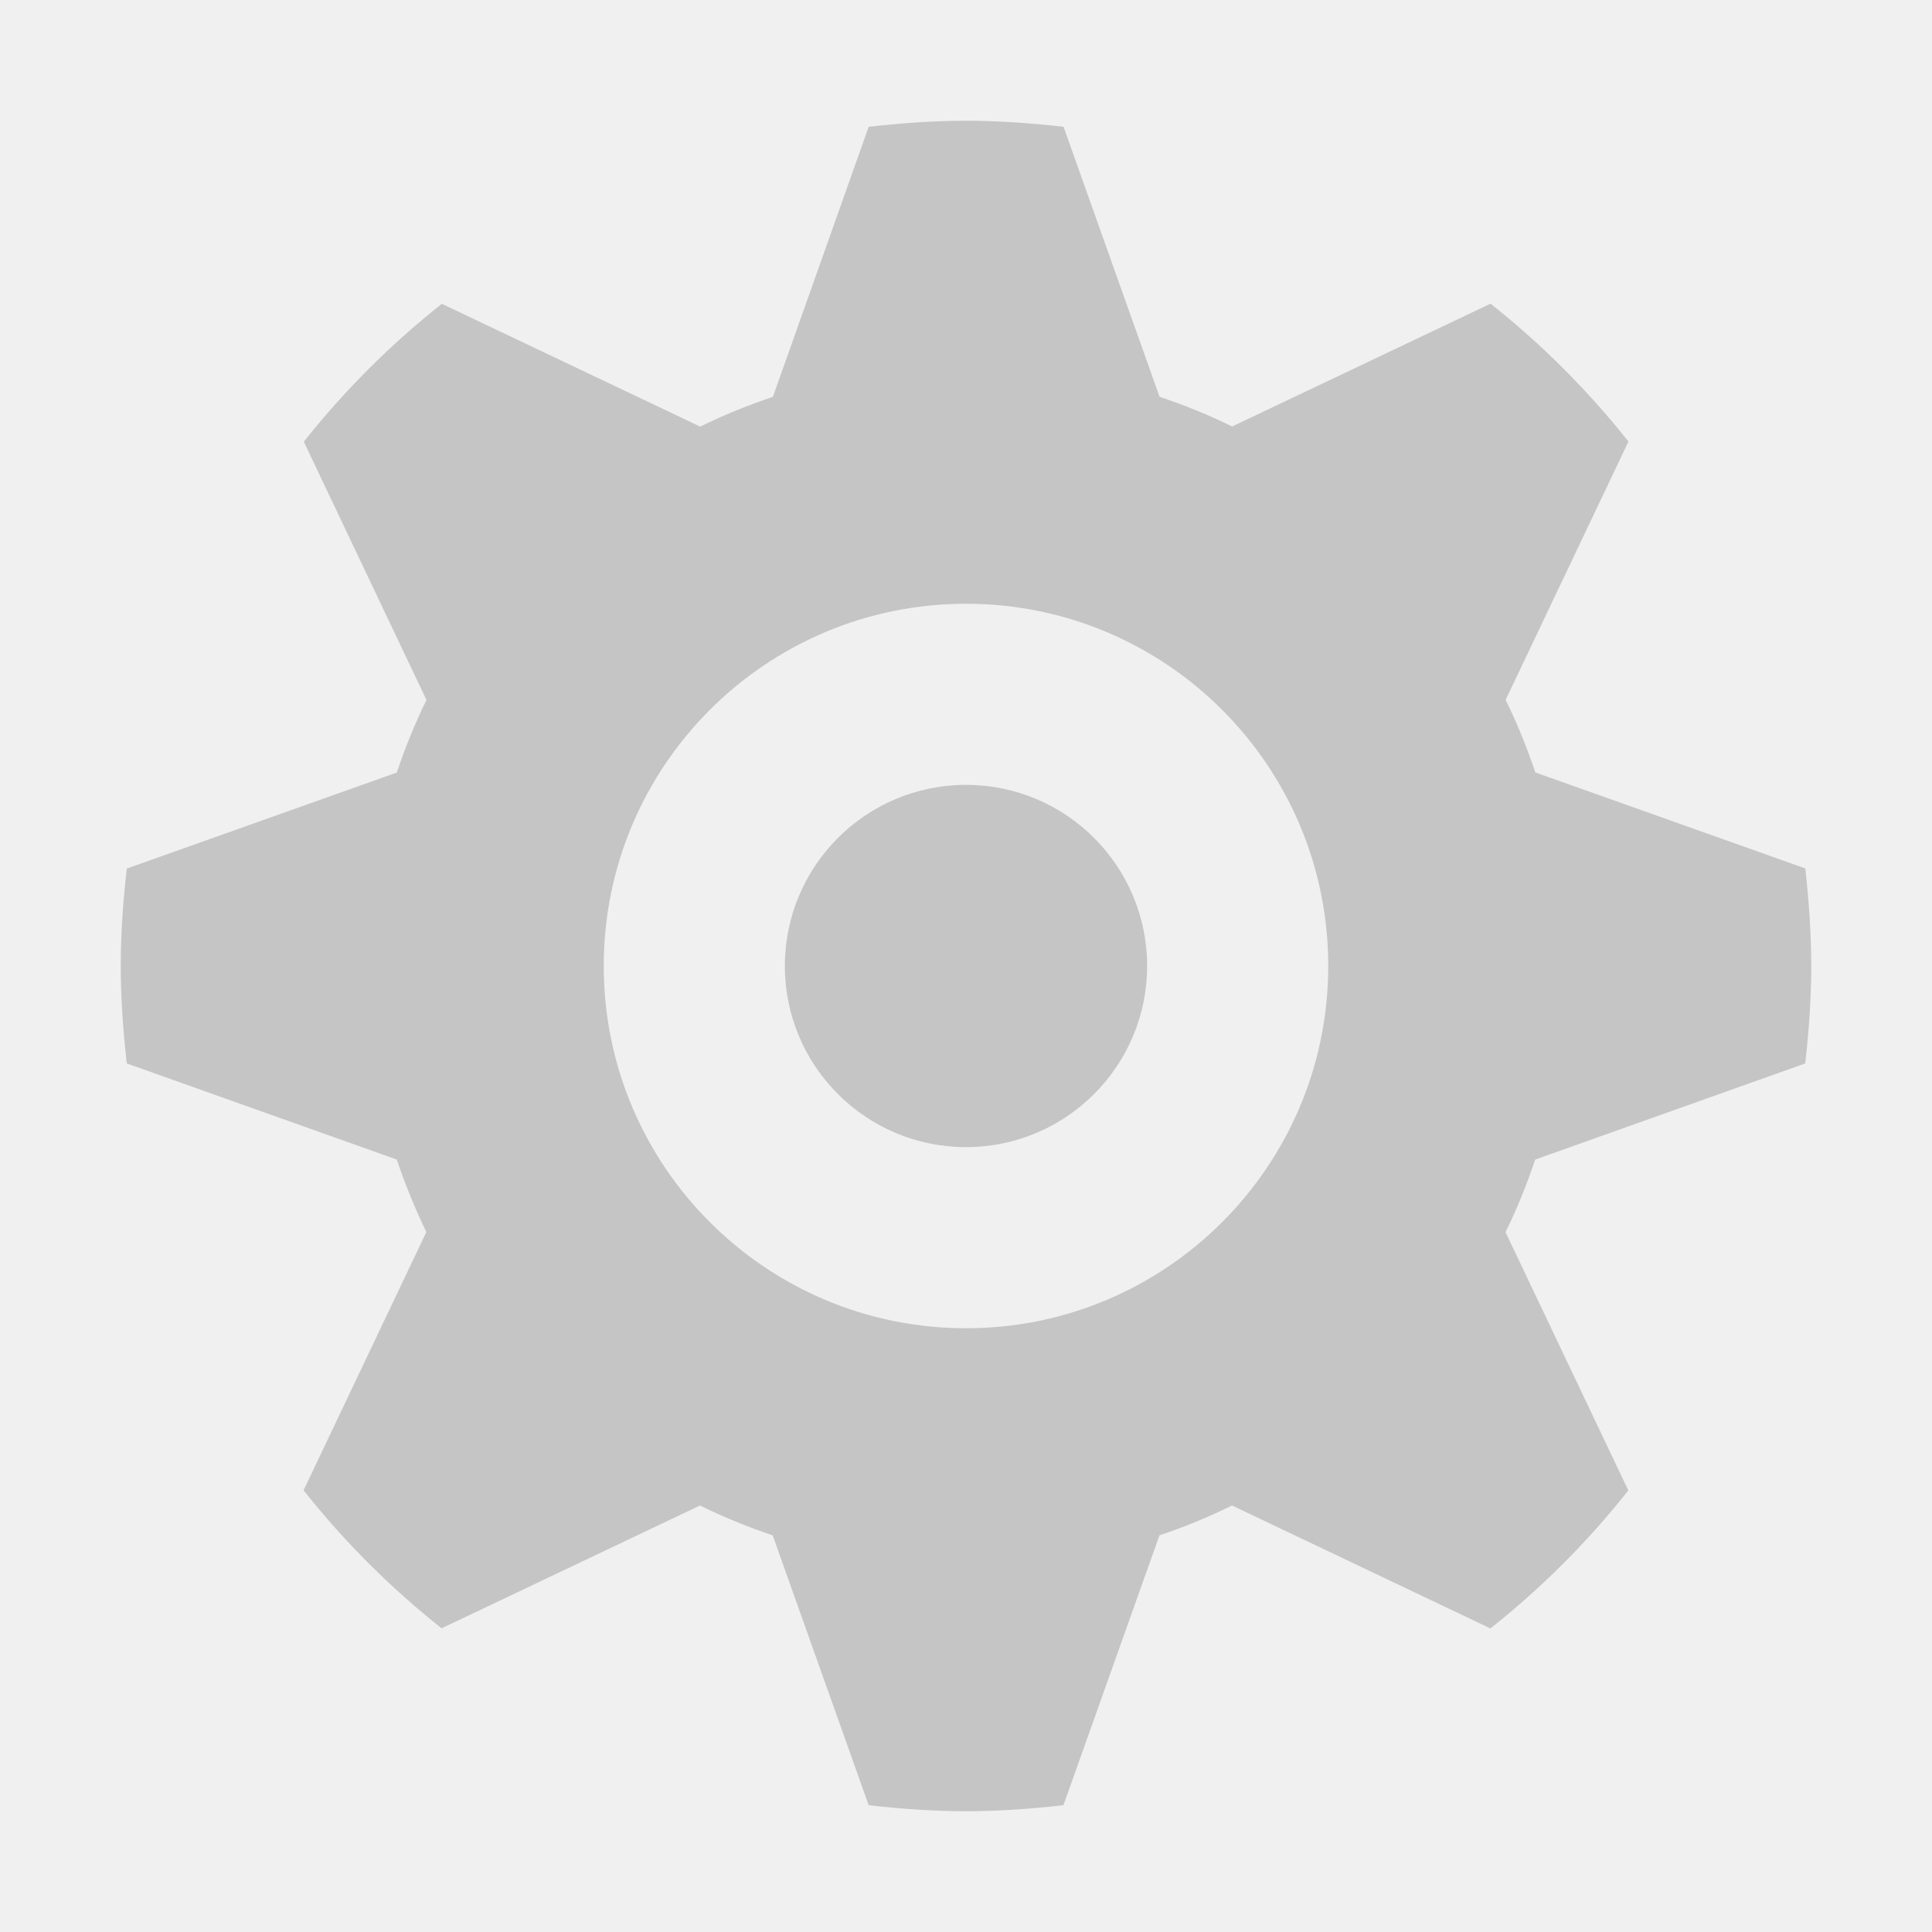
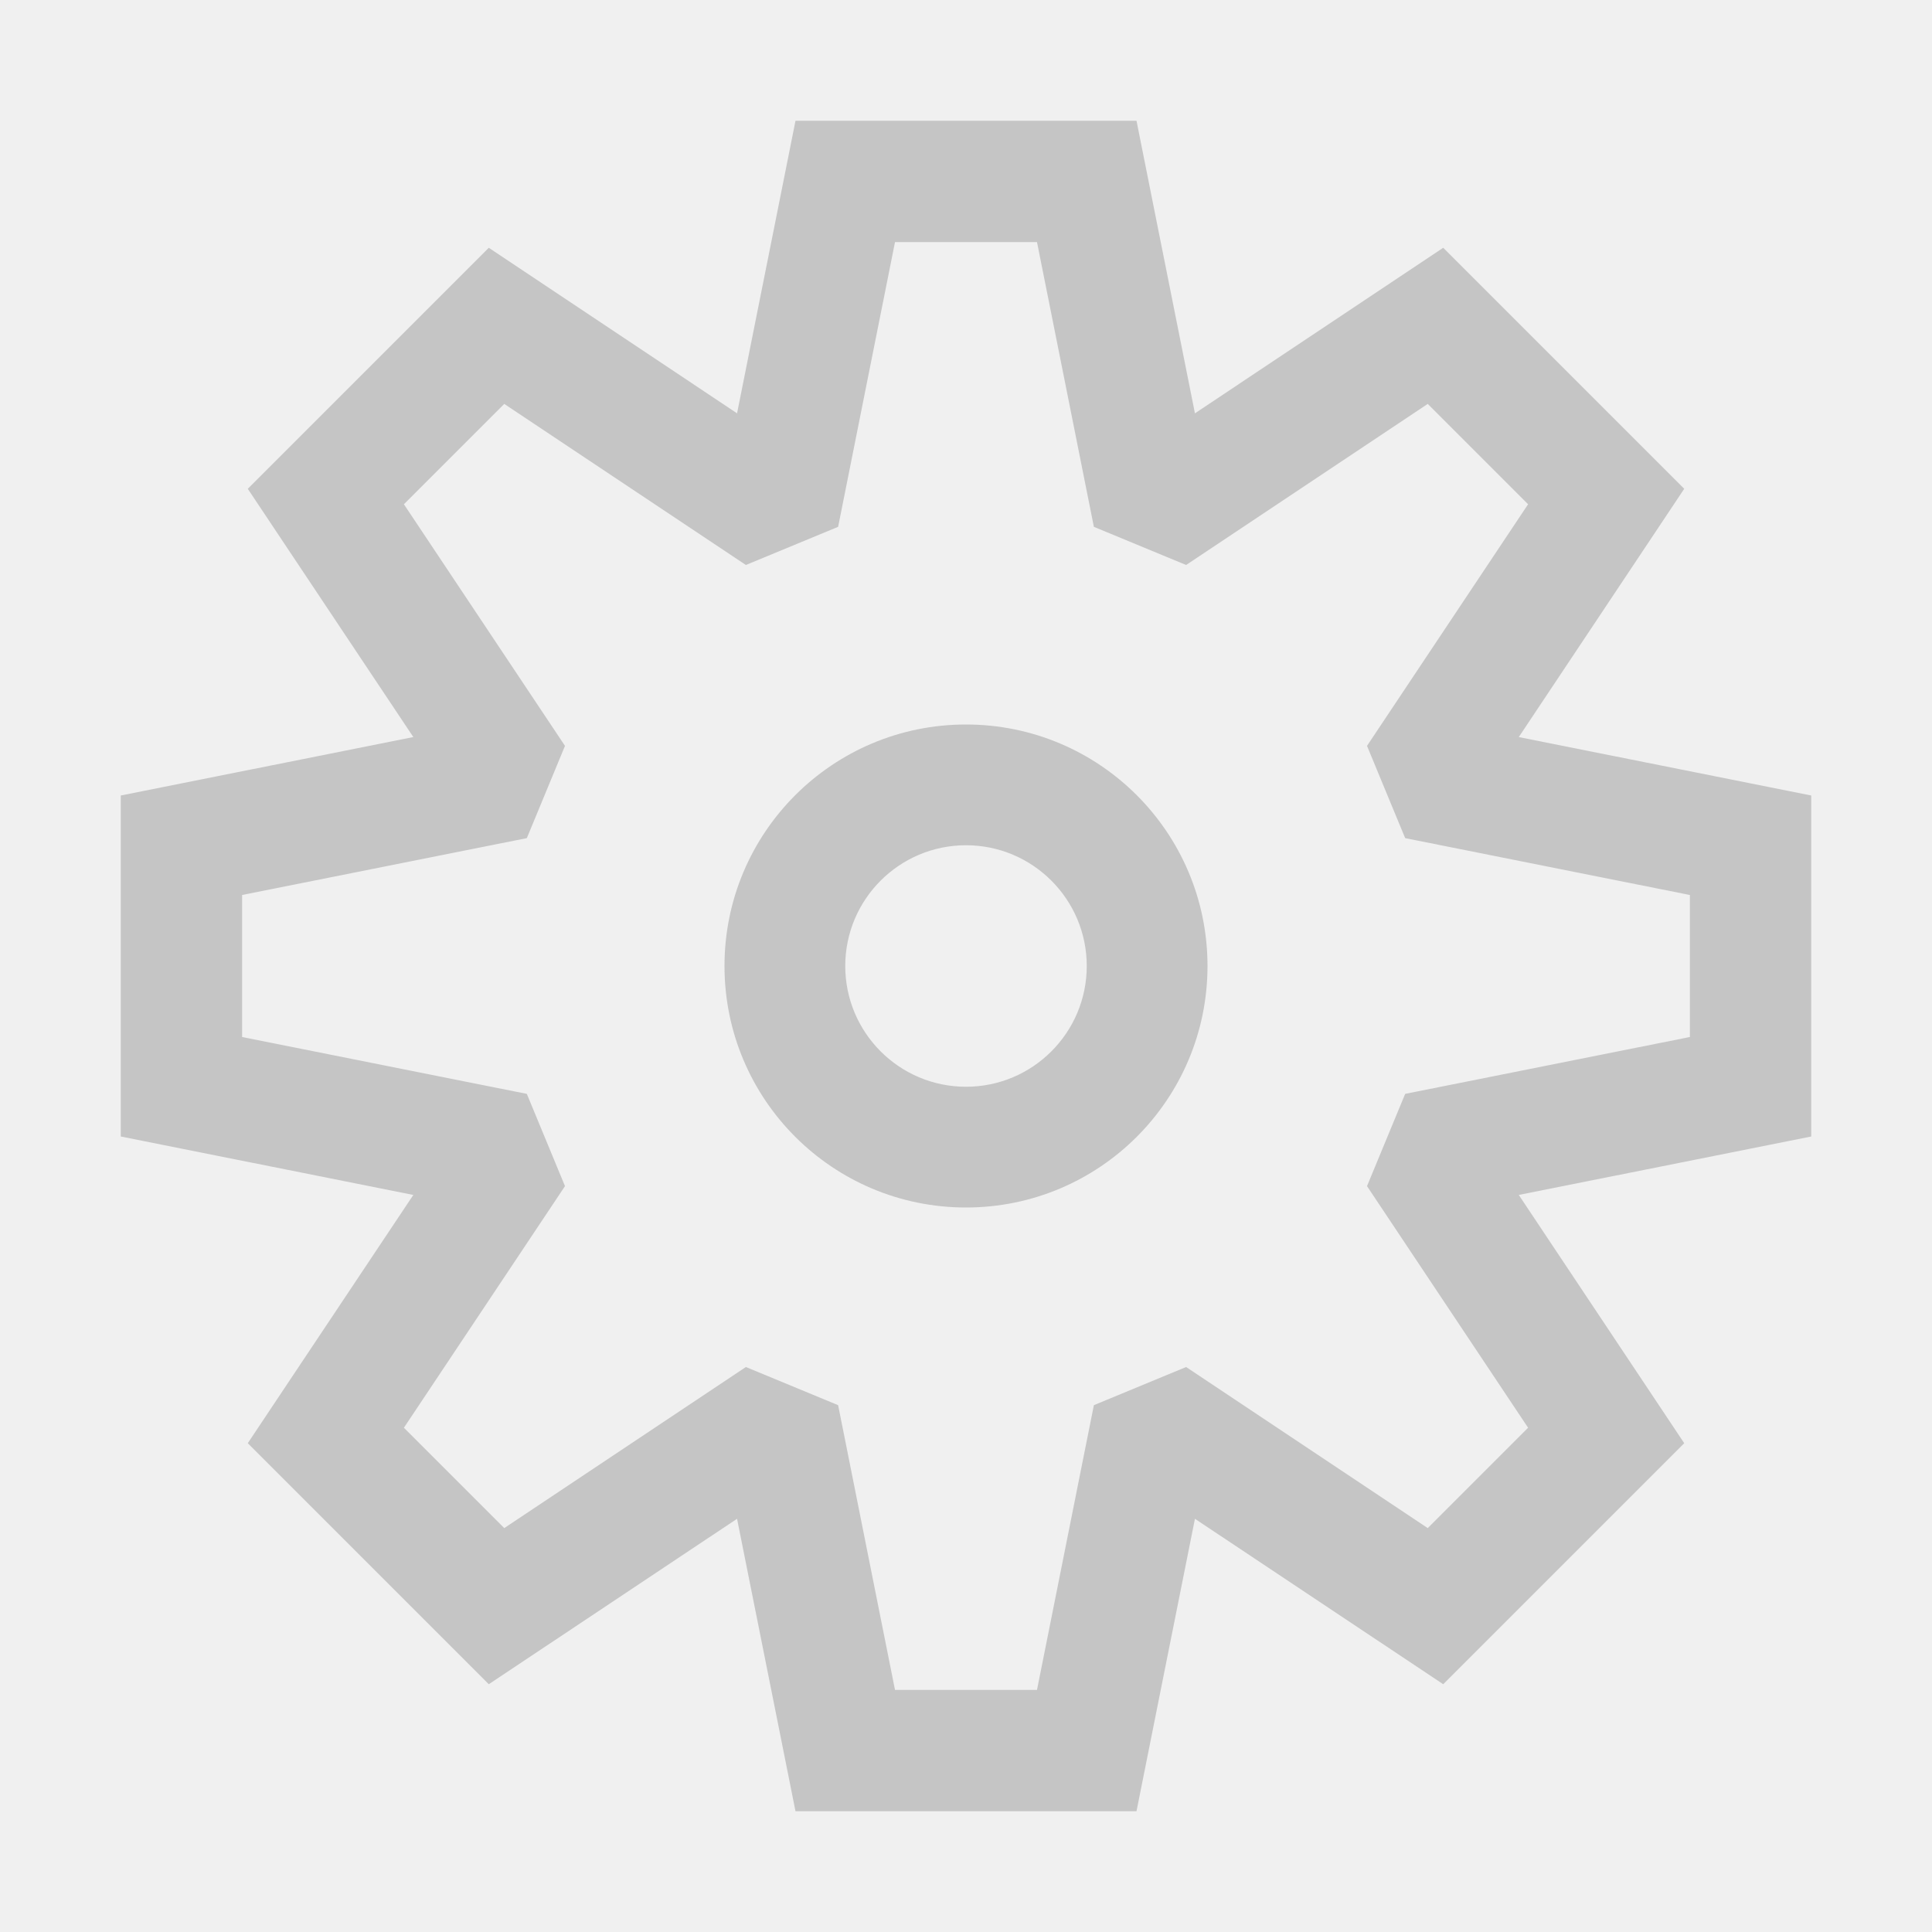
- <svg xmlns="http://www.w3.org/2000/svg" width="16" height="16">
-   <g fill="#C5C5C5">
-     <path d="M12.714 9.603c-.07.207-.15.407-.246.601l1.017 2.139a6.976 6.976 0 0 1-1.142 1.143l-2.14-1.018a4.797 4.797 0 0 1-.601.247l-.795 2.235c-.265.03-.534.05-.807.05-.272 0-.541-.02-.806-.05l-.795-2.235a4.874 4.874 0 0 1-.602-.247l-2.14 1.017a7.022 7.022 0 0 1-1.143-1.143l1.017-2.139a5.094 5.094 0 0 1-.245-.6L1.05 8.807C1.02 8.542 1 8.273 1 8s.02-.542.05-.807l2.236-.795c.07-.207.15-.407.246-.601L2.516 3.658a7.016 7.016 0 0 1 1.143-1.142l2.14 1.017c.193-.096.394-.176.602-.247l.793-2.236C7.459 1.02 7.728 1 8 1c.273 0 .542.02.808.05l.795 2.236c.207.07.407.15.601.246l2.14-1.017a6.97 6.97 0 0 1 1.142 1.142l-1.017 2.139c.096.194.176.394.246.601l2.236.795c.029.266.049.535.049.808s-.02.542-.05.807l-2.236.796zM8 5a3 3 0 1 0 0 6 3 3 0 0 0 0-6z" />
-     <circle cx="8" cy="8" r="1.5" />
+ <svg xmlns="http://www.w3.org/2000/svg" width="16" height="16" viewBox="0 0 16 16" fill="none">
+   <mask id="mask0" mask-type="alpha" maskUnits="userSpaceOnUse" x="1" y="1" width="14" height="14">
+     <path fill-rule="evenodd" clip-rule="evenodd" d="M9.412 1L9.896 3.423L11.952 2.052L13.948 4.048L12.578 6.104L15 6.588V9.412L12.578 9.896L13.948 11.952L11.952 13.948L9.896 12.578L9.412 15H6.588L6.104 12.578L4.048 13.948L2.052 11.952L3.423 9.896L1 9.412V6.588L3.423 6.104L2.052 4.048L4.048 2.052L6.104 3.423L6.588 1L9.412 1ZM11.637 6.941L11.321 6.177L12.655 4.176L11.824 3.345L9.823 4.679L9.059 4.363L8.588 2.005L7.412 2.005L6.941 4.363L6.177 4.679L4.176 3.345L3.345 4.176L4.679 6.177L4.363 6.941L2.005 7.412V8.588L4.363 9.059L4.679 9.823L3.345 11.824L4.176 12.655L6.177 11.321L6.941 11.637L7.412 13.995H8.588L9.059 11.637L9.823 11.321L11.824 12.655L12.655 11.824L11.321 9.823L11.637 9.059L13.995 8.588V7.412L11.637 6.941ZM9 8C9 8.552 8.552 9 8 9C7.448 9 7 8.552 7 8C7 7.448 7.448 7 8 7C8.552 7 9 7.448 9 8ZM10 8C10 9.105 9.105 10 8 10C6.895 10 6 9.105 6 8C6 6.895 6.895 6 8 6C9.105 6 10 6.895 10 8Z" fill="white" />
+   </mask>
+   <g mask="url(#mask0)">
+     <path d="M9.896 3.423L8.915 3.619L9.208 5.083L10.451 4.255L9.896 3.423ZM9.412 1L10.392 0.804L10.231 -7.62939e-06L9.412 -1.39352e-06L9.412 1ZM11.952 2.052L12.659 1.345L12.079 0.765L11.397 1.22L11.952 2.052ZM13.948 4.048L14.78 4.603L15.235 3.921L14.655 3.341L13.948 4.048ZM12.578 6.104L11.745 5.549L10.917 6.792L12.381 7.085L12.578 6.104ZM15 6.588H16V5.769L15.196 5.608L15 6.588ZM15 9.412L15.196 10.392L16 10.231V9.412H15ZM12.578 9.896L12.381 8.915L10.917 9.208L11.745 10.451L12.578 9.896ZM13.948 11.952L14.655 12.659L15.235 12.079L14.78 11.397L13.948 11.952ZM11.952 13.948L11.397 14.78L12.079 15.235L12.659 14.655L11.952 13.948ZM9.896 12.578L10.451 11.745L9.208 10.917L8.915 12.381L9.896 12.578ZM9.412 15V16H10.231L10.392 15.196L9.412 15ZM6.588 15L5.608 15.196L5.769 16H6.588V15ZM6.104 12.578L7.085 12.381L6.792 10.917L5.549 11.745L6.104 12.578ZM4.048 13.948L3.341 14.655L3.921 15.235L4.603 14.78L4.048 13.948ZM2.052 11.952L1.22 11.397L0.765 12.079L1.345 12.659L2.052 11.952ZM3.423 9.896L4.255 10.451L5.083 9.208L3.619 8.915L3.423 9.896ZM1 9.412H0V10.231L0.804 10.392L1 9.412ZM1 6.588L0.804 5.608L0 5.769V6.588H1ZM3.423 6.104L3.619 7.085L5.083 6.792L4.255 5.549L3.423 6.104ZM2.052 4.048L1.345 3.341L0.765 3.921L1.22 4.603L2.052 4.048ZM4.048 2.052L4.603 1.22L3.921 0.765L3.341 1.345L4.048 2.052ZM6.104 3.423L5.549 4.255L6.792 5.083L7.085 3.619L6.104 3.423ZM6.588 1L6.588 2.00804e-05L5.769 2.63162e-05L5.608 0.804L6.588 1ZM11.321 6.177L10.489 5.623L10.193 6.067L10.397 6.56L11.321 6.177ZM11.637 6.941L10.713 7.323L10.917 7.817L11.441 7.921L11.637 6.941ZM12.655 4.176L13.487 4.731L13.941 4.049L13.362 3.469L12.655 4.176ZM11.824 3.345L12.531 2.638L11.951 2.059L11.269 2.513L11.824 3.345ZM9.823 4.679L9.44 5.603L9.933 5.807L10.377 5.511L9.823 4.679ZM9.059 4.363L8.079 4.559L8.183 5.083L8.677 5.287L9.059 4.363ZM8.588 2.005L9.568 1.809L9.407 1.005L8.588 1.005L8.588 2.005ZM7.412 2.005V1.005H6.593L6.432 1.809L7.412 2.005ZM6.941 4.363L7.323 5.287L7.817 5.083L7.921 4.559L6.941 4.363ZM6.177 4.679L5.623 5.511L6.067 5.807L6.56 5.603L6.177 4.679ZM4.176 3.345L4.731 2.513L4.049 2.059L3.469 2.638L4.176 3.345ZM3.345 4.176L2.638 3.469L2.059 4.049L2.513 4.731L3.345 4.176ZM4.679 6.177L5.603 6.56L5.807 6.067L5.511 5.623L4.679 6.177ZM4.363 6.941L4.559 7.921L5.083 7.817L5.287 7.323L4.363 6.941ZM2.005 7.412L1.809 6.432L1.005 6.593V7.412H2.005ZM2.005 8.588H1.005V9.408L1.809 9.568L2.005 8.588ZM4.363 9.059L5.287 8.677L5.083 8.183L4.559 8.079L4.363 9.059ZM4.679 9.823L5.511 10.377L5.807 9.933L5.603 9.44L4.679 9.823ZM3.345 11.824L2.513 11.269L2.059 11.951L2.638 12.531L3.345 11.824ZM4.176 12.655L3.469 13.362L4.049 13.941L4.731 13.487L4.176 12.655ZM6.177 11.321L6.56 10.397L6.067 10.193L5.623 10.489L6.177 11.321ZM6.941 11.637L7.921 11.441L7.817 10.917L7.323 10.713L6.941 11.637ZM7.412 13.995L6.432 14.191L6.593 14.995H7.412V13.995ZM8.588 13.995V14.995H9.407L9.568 14.191L8.588 13.995ZM9.059 11.637L8.677 10.713L8.183 10.917L8.079 11.441L9.059 11.637ZM9.823 11.321L10.377 10.489L9.933 10.193L9.44 10.397L9.823 11.321ZM11.824 12.655L11.269 13.487L11.951 13.941L12.531 13.362L11.824 12.655ZM12.655 11.824L13.362 12.531L13.941 11.951L13.487 11.269L12.655 11.824ZM11.321 9.823L10.397 9.44L10.193 9.933L10.489 10.377L11.321 9.823ZM11.637 9.059L11.441 8.079L10.917 8.183L10.713 8.677L11.637 9.059ZM13.995 8.588L14.191 9.568L14.995 9.408V8.588H13.995ZM13.995 7.412H14.995V6.593L14.191 6.432L13.995 7.412ZM10.877 3.226L10.392 0.804L8.431 1.196L8.915 3.619L10.877 3.226ZM11.397 1.22L9.341 2.59L10.451 4.255L12.506 2.884L11.397 1.22ZM14.655 3.341L12.659 1.345L11.245 2.759L13.241 4.755L14.655 3.341ZM13.409 6.659L14.78 4.603L13.116 3.494L11.745 5.549L13.409 6.659ZM15.196 5.608L12.774 5.123L12.381 7.085L14.804 7.569L15.196 5.608ZM16 9.412V6.588H14V9.412H16ZM12.774 10.877L15.196 10.392L14.804 8.431L12.381 8.915L12.774 10.877ZM14.78 11.397L13.409 9.341L11.745 10.451L13.116 12.506L14.78 11.397ZM12.659 14.655L14.655 12.659L13.241 11.245L11.245 13.241L12.659 14.655ZM9.341 13.409L11.397 14.78L12.506 13.116L10.451 11.745L9.341 13.409ZM10.392 15.196L10.877 12.774L8.915 12.381L8.431 14.804L10.392 15.196ZM6.588 16H9.412V14H6.588V16ZM5.123 12.774L5.608 15.196L7.569 14.804L7.085 12.381L5.123 12.774ZM4.603 14.78L6.659 13.409L5.549 11.745L3.494 13.116L4.603 14.78ZM1.345 12.659L3.341 14.655L4.755 13.241L2.759 11.245L1.345 12.659ZM2.59 9.341L1.22 11.397L2.884 12.506L4.255 10.451L2.59 9.341ZM0.804 10.392L3.226 10.877L3.619 8.915L1.196 8.431L0.804 10.392ZM0 6.588V9.412H2V6.588H0ZM3.226 5.123L0.804 5.608L1.196 7.569L3.619 7.085L3.226 5.123ZM1.22 4.603L2.59 6.659L4.255 5.549L2.884 3.494L1.22 4.603ZM3.341 1.345L1.345 3.341L2.759 4.755L4.755 2.759L3.341 1.345ZM6.659 2.59L4.603 1.22L3.494 2.884L5.549 4.255L6.659 2.59ZM5.608 0.804L5.123 3.226L7.085 3.619L7.569 1.196L5.608 0.804ZM9.412 -1.39352e-06L6.588 2.00804e-05L6.588 2L9.412 2L9.412 -1.39352e-06ZM10.397 6.56L10.713 7.323L12.561 6.558L12.245 5.795L10.397 6.56ZM11.823 3.622L10.489 5.623L12.153 6.732L13.487 4.731L11.823 3.622ZM11.117 4.052L11.948 4.884L13.362 3.469L12.531 2.638L11.117 4.052ZM10.377 5.511L12.378 4.177L11.269 2.513L9.268 3.847L10.377 5.511ZM8.677 5.287L9.44 5.603L10.205 3.755L9.442 3.439L8.677 5.287ZM7.607 2.201L8.079 4.559L10.04 4.167L9.568 1.809L7.607 2.201ZM7.412 3.005L8.588 3.005L8.588 1.005L7.412 1.005L7.412 3.005ZM7.921 4.559L8.393 2.201L6.432 1.809L5.96 4.167L7.921 4.559ZM6.56 5.603L7.323 5.287L6.558 3.439L5.795 3.755L6.56 5.603ZM3.622 4.177L5.623 5.511L6.732 3.847L4.731 2.513L3.622 4.177ZM4.052 4.884L4.884 4.052L3.469 2.638L2.638 3.469L4.052 4.884ZM5.511 5.623L4.177 3.622L2.513 4.731L3.847 6.732L5.511 5.623ZM5.287 7.323L5.603 6.56L3.755 5.795L3.439 6.558L5.287 7.323ZM2.201 8.393L4.559 7.921L4.167 5.96L1.809 6.432L2.201 8.393ZM3.005 8.588V7.412H1.005V8.588H3.005ZM4.559 8.079L2.201 7.607L1.809 9.568L4.167 10.04L4.559 8.079ZM5.603 9.44L5.287 8.677L3.439 9.442L3.755 10.205L5.603 9.44ZM4.177 12.378L5.511 10.377L3.847 9.268L2.513 11.269L4.177 12.378ZM4.884 11.948L4.052 11.117L2.638 12.531L3.469 13.362L4.884 11.948ZM5.623 10.489L3.622 11.823L4.731 13.487L6.732 12.153L5.623 10.489ZM7.323 10.713L6.56 10.397L5.795 12.245L6.558 12.561L7.323 10.713ZM8.393 13.799L7.921 11.441L5.96 11.833L6.432 14.191L8.393 13.799ZM8.588 12.995H7.412V14.995H8.588V12.995ZM8.079 11.441L7.607 13.799L9.568 14.191L10.04 11.833L8.079 11.441ZM9.44 10.397L8.677 10.713L9.442 12.561L10.205 12.245L9.44 10.397ZM12.378 11.823L10.377 10.489L9.268 12.153L11.269 13.487L12.378 11.823ZM11.948 11.117L11.117 11.948L12.531 13.362L13.362 12.531L11.948 11.117ZM10.489 10.377L11.823 12.378L13.487 11.269L12.153 9.268L10.489 10.377ZM10.713 8.677L10.397 9.44L12.245 10.205L12.561 9.442L10.713 8.677ZM13.799 7.607L11.441 8.079L11.833 10.04L14.191 9.568L13.799 7.607ZM12.995 7.412V8.588H14.995V7.412H12.995ZM11.441 7.921L13.799 8.393L14.191 6.432L11.833 5.96L11.441 7.921ZM8 10C9.105 10 10 9.105 10 8H8V10ZM6 8C6 9.105 6.895 10 8 10V8H6ZM8 6C6.895 6 6 6.895 6 8H8V6ZM10 8C10 6.895 9.105 6 8 6V8H10ZM8 11C9.657 11 11 9.657 11 8H9C9 8.552 8.552 9 8 9V11ZM5 8C5 9.657 6.343 11 8 11V9C7.448 9 7 8.552 7 8H5ZM8 5C6.343 5 5 6.343 5 8H7C7 7.448 7.448 7 8 7V5ZM11 8C11 6.343 9.657 5 8 5V7C8.552 7 9 7.448 9 8H11Z" fill="#C5C5C5" />
  </g>
</svg>
